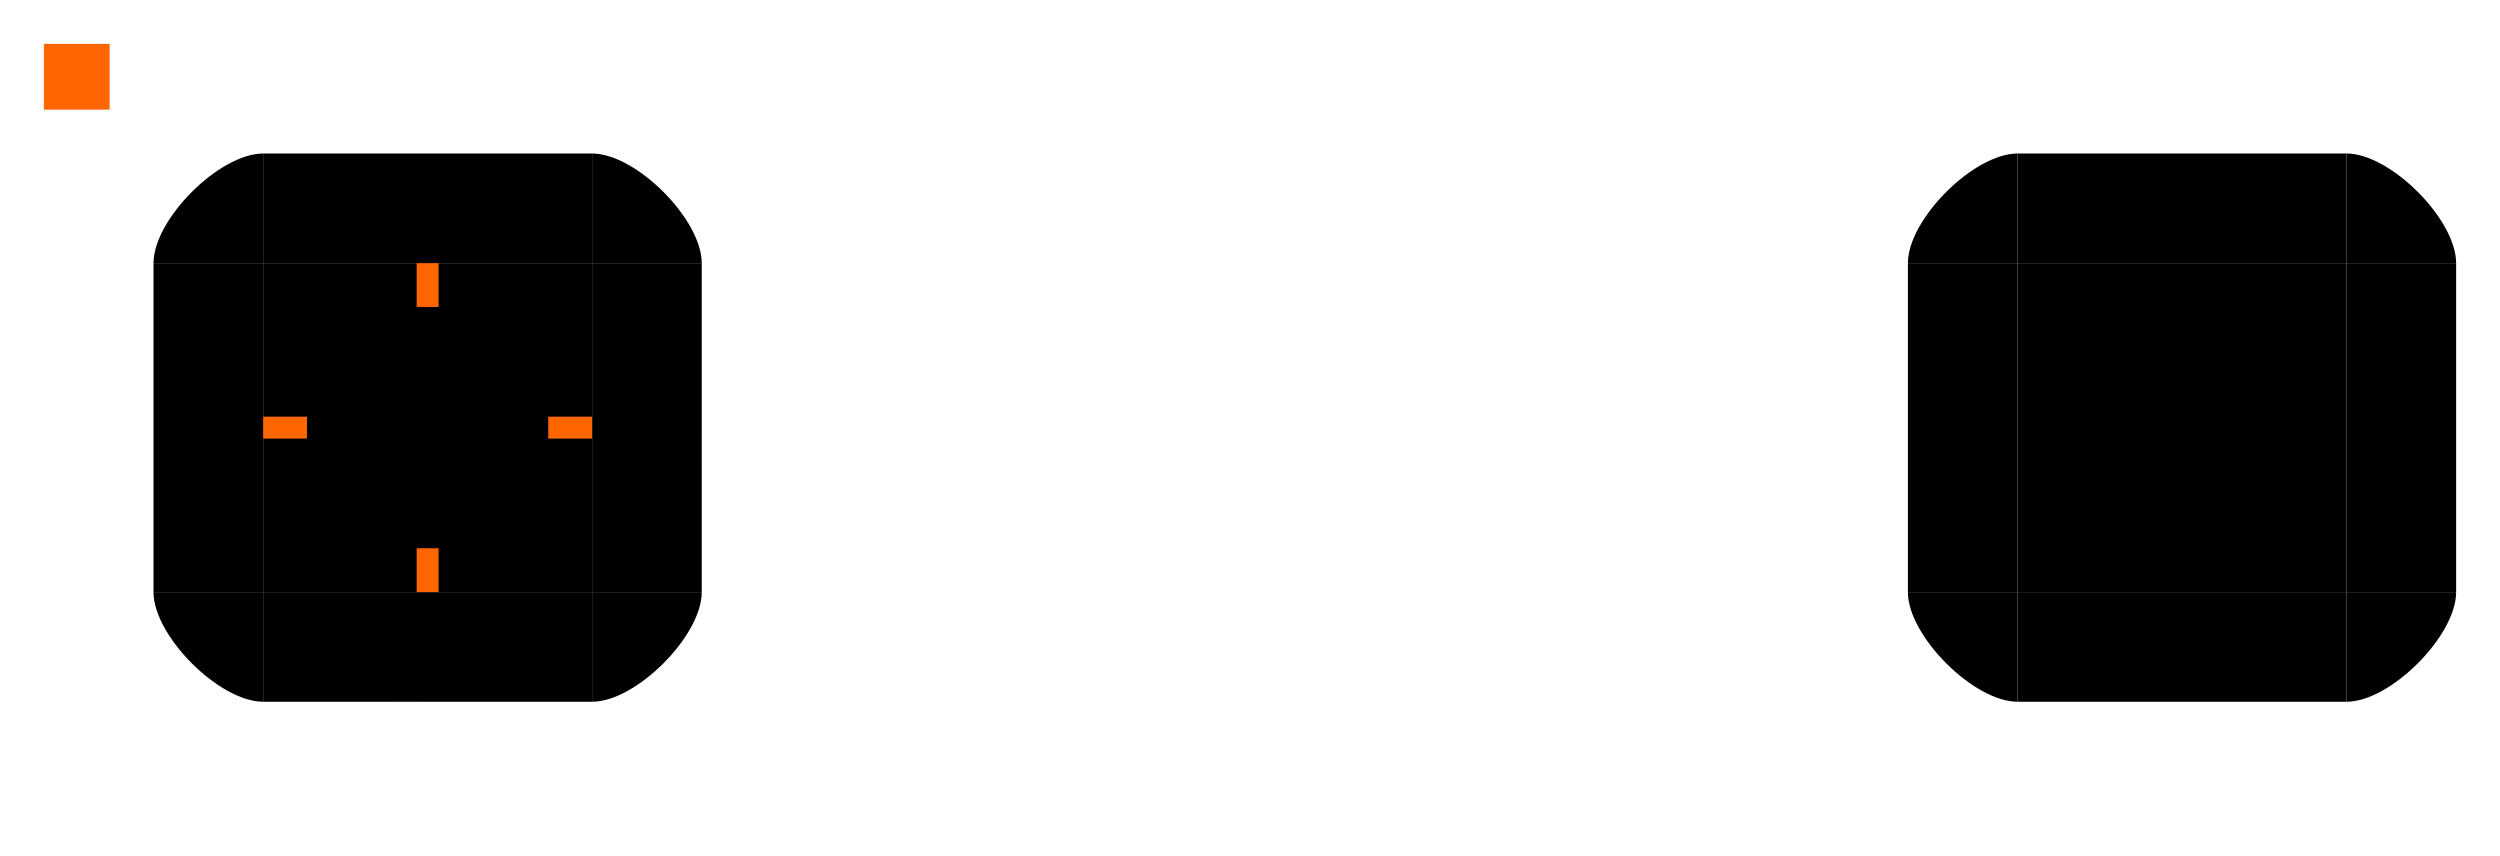
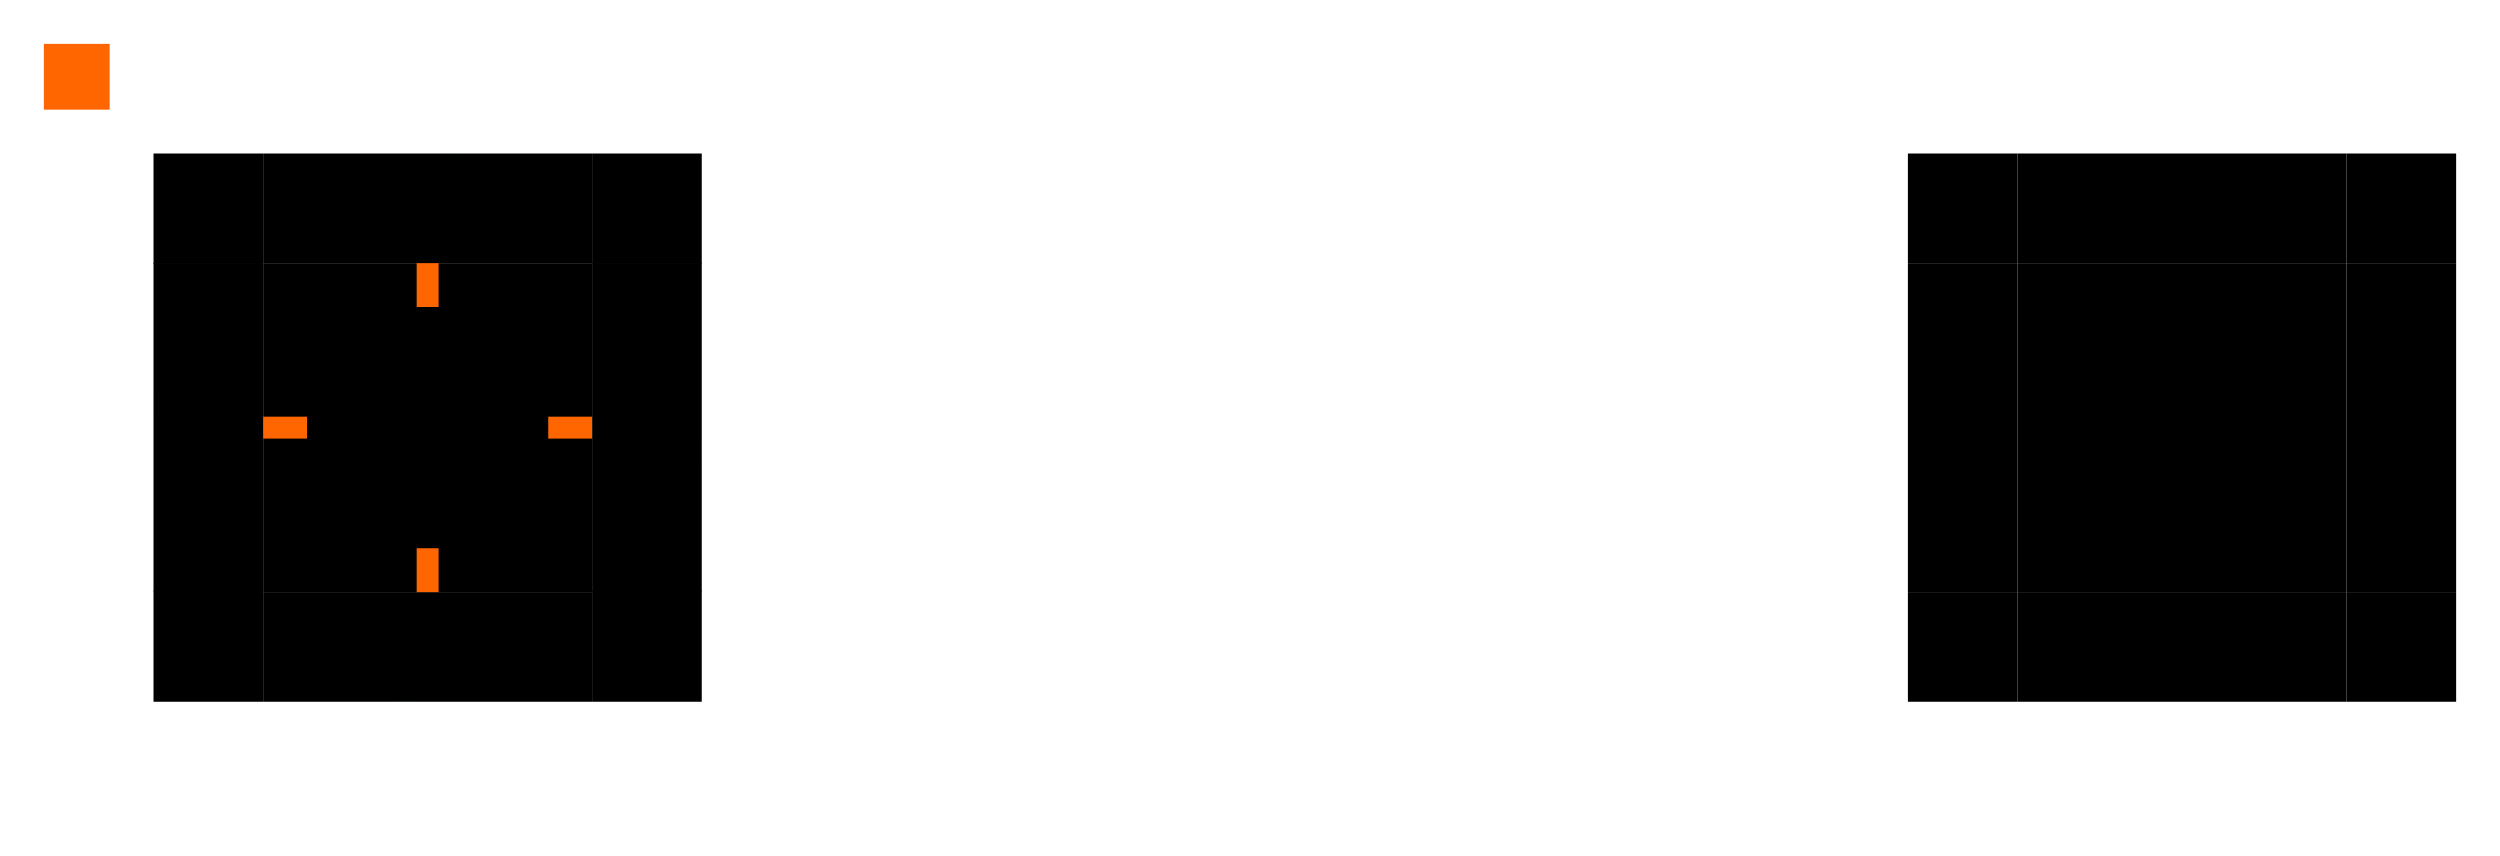
<svg xmlns="http://www.w3.org/2000/svg" width="114" height="39" viewBox="0 0 114 39" version="1.1" id="svg5">
  <defs id="defs2" />
  <g id="layer1" transform="translate(-268,-348)">
    <rect style="opacity:1;fill-opacity:1;fill-rule:nonzero" id="center" width="15" height="15" x="280" y="360" />
    <rect style="opacity:1;fill-opacity:1;fill-rule:nonzero" id="right" width="5" height="15" x="295" y="360" />
    <rect style="opacity:1;fill-opacity:1;fill-rule:nonzero" id="top" width="15" height="5" x="280" y="355" />
    <rect style="opacity:1;fill-opacity:1;fill-rule:nonzero" id="left" width="5" height="15" x="275" y="360" />
    <rect style="opacity:1;fill-opacity:1;fill-rule:nonzero" id="bottom" width="15" height="5" x="280" y="375" />
-     <path d="m 295,355 v 5 h 5 c 0,-2 -3,-5 -5,-5 z" id="topright" style="opacity:1;fill-opacity:1;fill-rule:nonzero" />
-     <path d="m 275,360 h 5 v -5 c -2,0 -5,3 -5,5 z" id="topleft" style="opacity:1;fill-opacity:1;fill-rule:nonzero" />
-     <path d="m 280,380 v -5 h -5 c 0,2 3,5 5,5 z" id="bottomleft" style="opacity:1;fill-opacity:1;fill-rule:nonzero" />
-     <path d="m 300,375 h -5 v 5 c 2,0 5,-3 5,-5 z" id="bottomright" style="opacity:1;fill-opacity:1;fill-rule:nonzero" />
    <rect style="fill:#000000;fill-opacity:1;fill-rule:nonzero" id="mask-center" width="15" height="15" x="360" y="360" />
    <rect style="fill:#000000;fill-opacity:1;fill-rule:evenodd" id="mask-right" width="5" height="15" x="375" y="360" />
    <rect style="fill:#000000;fill-opacity:1;fill-rule:nonzero" id="mask-top" width="15" height="5" x="360" y="355" />
    <rect style="fill:#000000;fill-opacity:1;fill-rule:evenodd" id="mask-left" width="5" height="15" x="355" y="360" />
    <rect style="fill:#000000;fill-opacity:1;fill-rule:evenodd" id="mask-bottom" width="15" height="5" x="360" y="375" />
-     <path d="m 375,355 v 5 h 5 c 0,-2 -3,-5 -5,-5 z" id="mask-topright" style="fill:#000000;fill-opacity:1" />
-     <path d="m 355,360 h 5 v -5 c -2,0 -5,3 -5,5 z" id="mask-topleft" style="fill:#000000;fill-opacity:1" />
-     <path d="m 360,380 v -5 h -5 c 0,2 3,5 5,5 z" id="mask-bottomleft" style="fill:#000000;fill-opacity:1" />
-     <path d="m 380,375 h -5 v 5 c 2,0 5,-3 5,-5 z" id="mask-bottomright" style="fill:#000000;fill-opacity:1" />
    <rect style="opacity:1;fill:#ff6600;fill-opacity:1;fill-rule:nonzero;stroke-width:0.632" id="hint-left-margin" width="2" height="1" x="-282" y="367" transform="scale(-1,1)" />
    <rect style="opacity:1;fill:#ff6600;fill-opacity:1;fill-rule:nonzero;stroke-width:0.632" id="hint-top-margin" width="1" height="2" x="287" y="-362" transform="scale(1,-1)" />
    <rect style="opacity:1;fill:#ff6600;fill-opacity:1;fill-rule:nonzero;stroke-width:0.632" id="hint-right-margin" width="2" height="1" x="-295" y="367" transform="scale(-1,1)" />
    <rect style="opacity:1;fill:#ff6600;fill-opacity:1;fill-rule:nonzero;stroke-width:0.632" id="hint-bottom-margin" width="1" height="2" x="287" y="-375" transform="scale(1,-1)" />
    <rect style="opacity:1;fill:#00ffff;fill-opacity:1;fill-rule:nonzero;stroke-width:0.012" id="hint-left-inset" width="0.001" height="1" x="275" y="366" />
    <rect style="opacity:1;fill:#00ffff;fill-opacity:1;fill-rule:nonzero;stroke-width:0.012" id="hint-top-inset" width="1" height="0.001" x="288" y="355" />
    <rect style="opacity:1;fill:#00ffff;fill-opacity:1;fill-rule:nonzero;stroke-width:0.012" id="hint-right-inset" width="0.001" height="1" x="300" y="368" />
    <rect style="opacity:1;fill:#00ffff;fill-opacity:1;fill-rule:nonzero;stroke-width:0.012" id="hint-bottom-inset" width="1" height="0.001" x="286" y="380" />
    <rect style="opacity:1;fill:#ff6600;fill-opacity:1;fill-rule:nonzero;stroke-width:0.6" id="hint-tile-center" width="3" height="3" x="270" y="350" />
    <g id="g4866">
      <g id="g4869" />
    </g>
+     <rect style="fill-opacity:1;fill-rule:nonzero;stroke-width:0.579" id="topleft" width="5" height="5.033" x="275" y="355" />
+     <rect style="fill-opacity:1;fill-rule:nonzero;stroke-width:0.579" id="topright" width="5" height="5.033" x="295" y="355" />
+     <rect style="fill-opacity:1;fill-rule:nonzero;stroke-width:0.579" id="bottomright" width="5" height="5.033" x="295" y="374.967" />
+     <rect style="fill-opacity:1;fill-rule:nonzero;stroke-width:0.579" id="bottomleft" width="5" height="5.033" x="275" y="374.967" />
+     <rect style="fill:#000000;fill-opacity:1;fill-rule:evenodd;stroke-width:0.577" id="mask-topleft" width="5" height="5" x="355" y="355" />
+     <rect style="fill:#000000;fill-opacity:1;fill-rule:evenodd;stroke-width:0.577" id="mask-topright" width="5" height="5" x="375" y="355" />
+     <rect style="fill:#000000;fill-opacity:1;fill-rule:evenodd;stroke-width:0.577" id="mask-bottomright" width="5" height="5" x="375" y="375" />
+     <rect style="fill:#000000;fill-opacity:1;fill-rule:evenodd;stroke-width:0.577" id="mask-bottomleft" width="5" height="5" x="355" y="375" />
  </g>
</svg>
